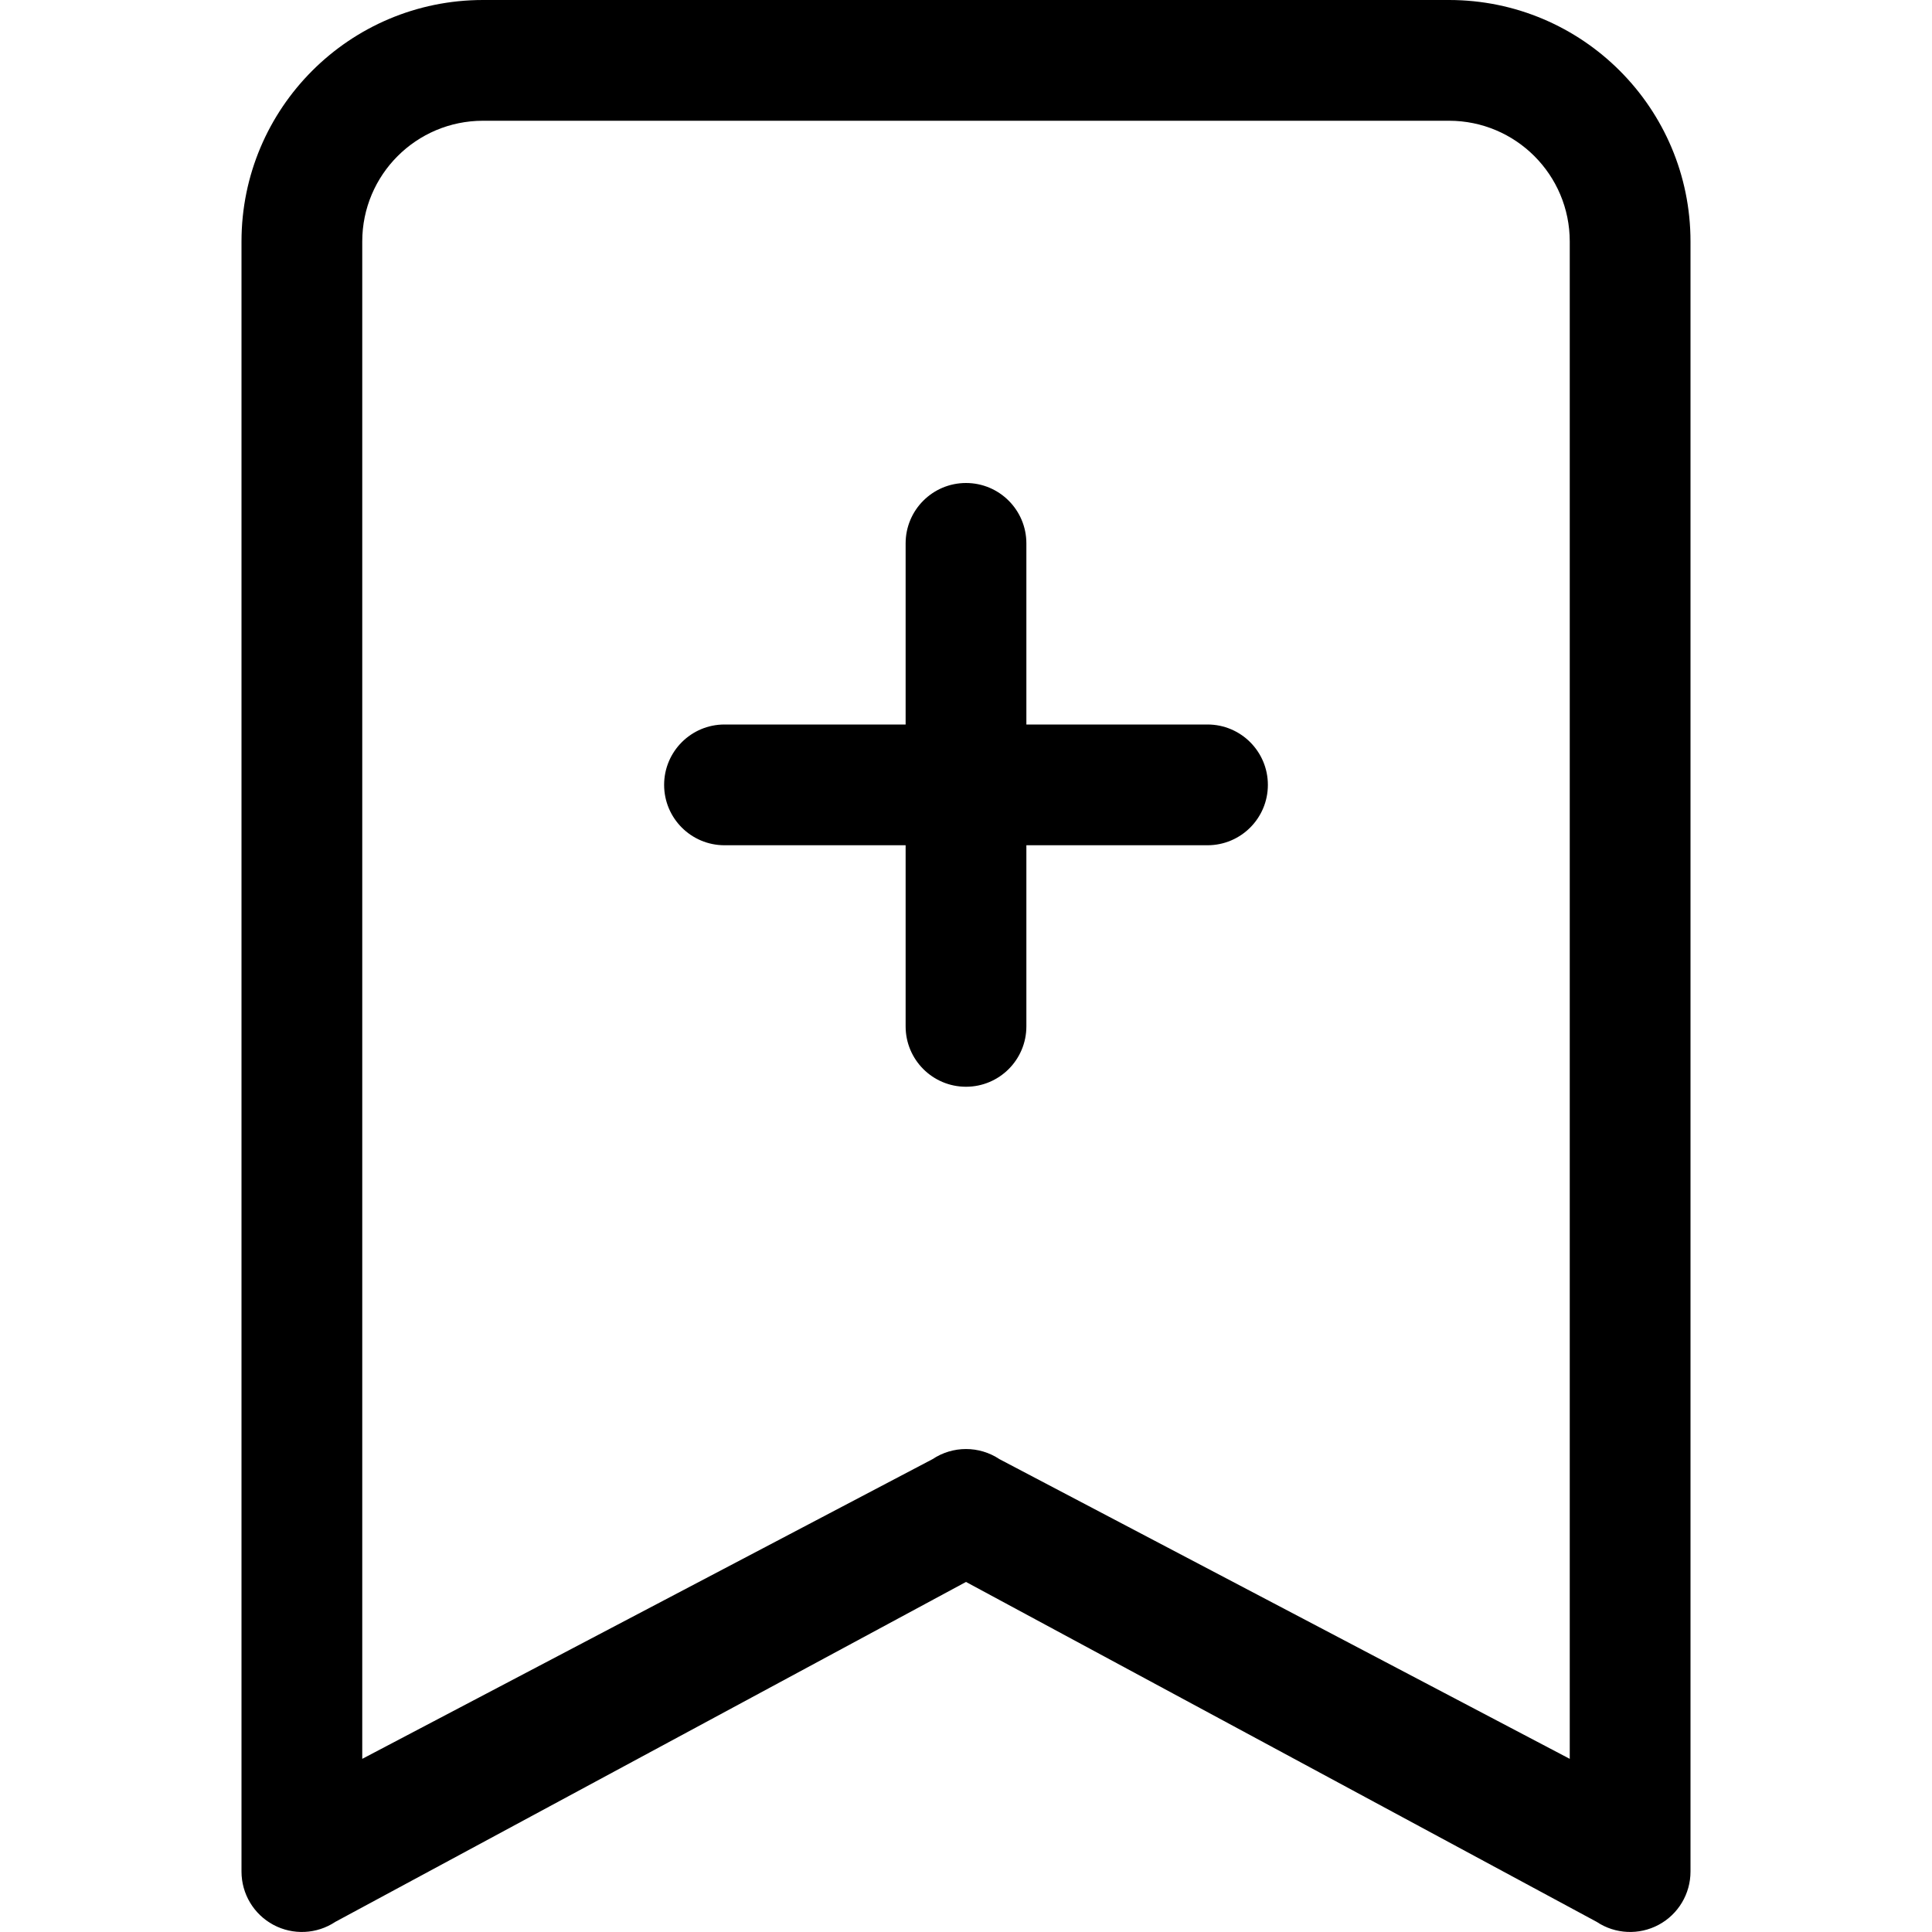
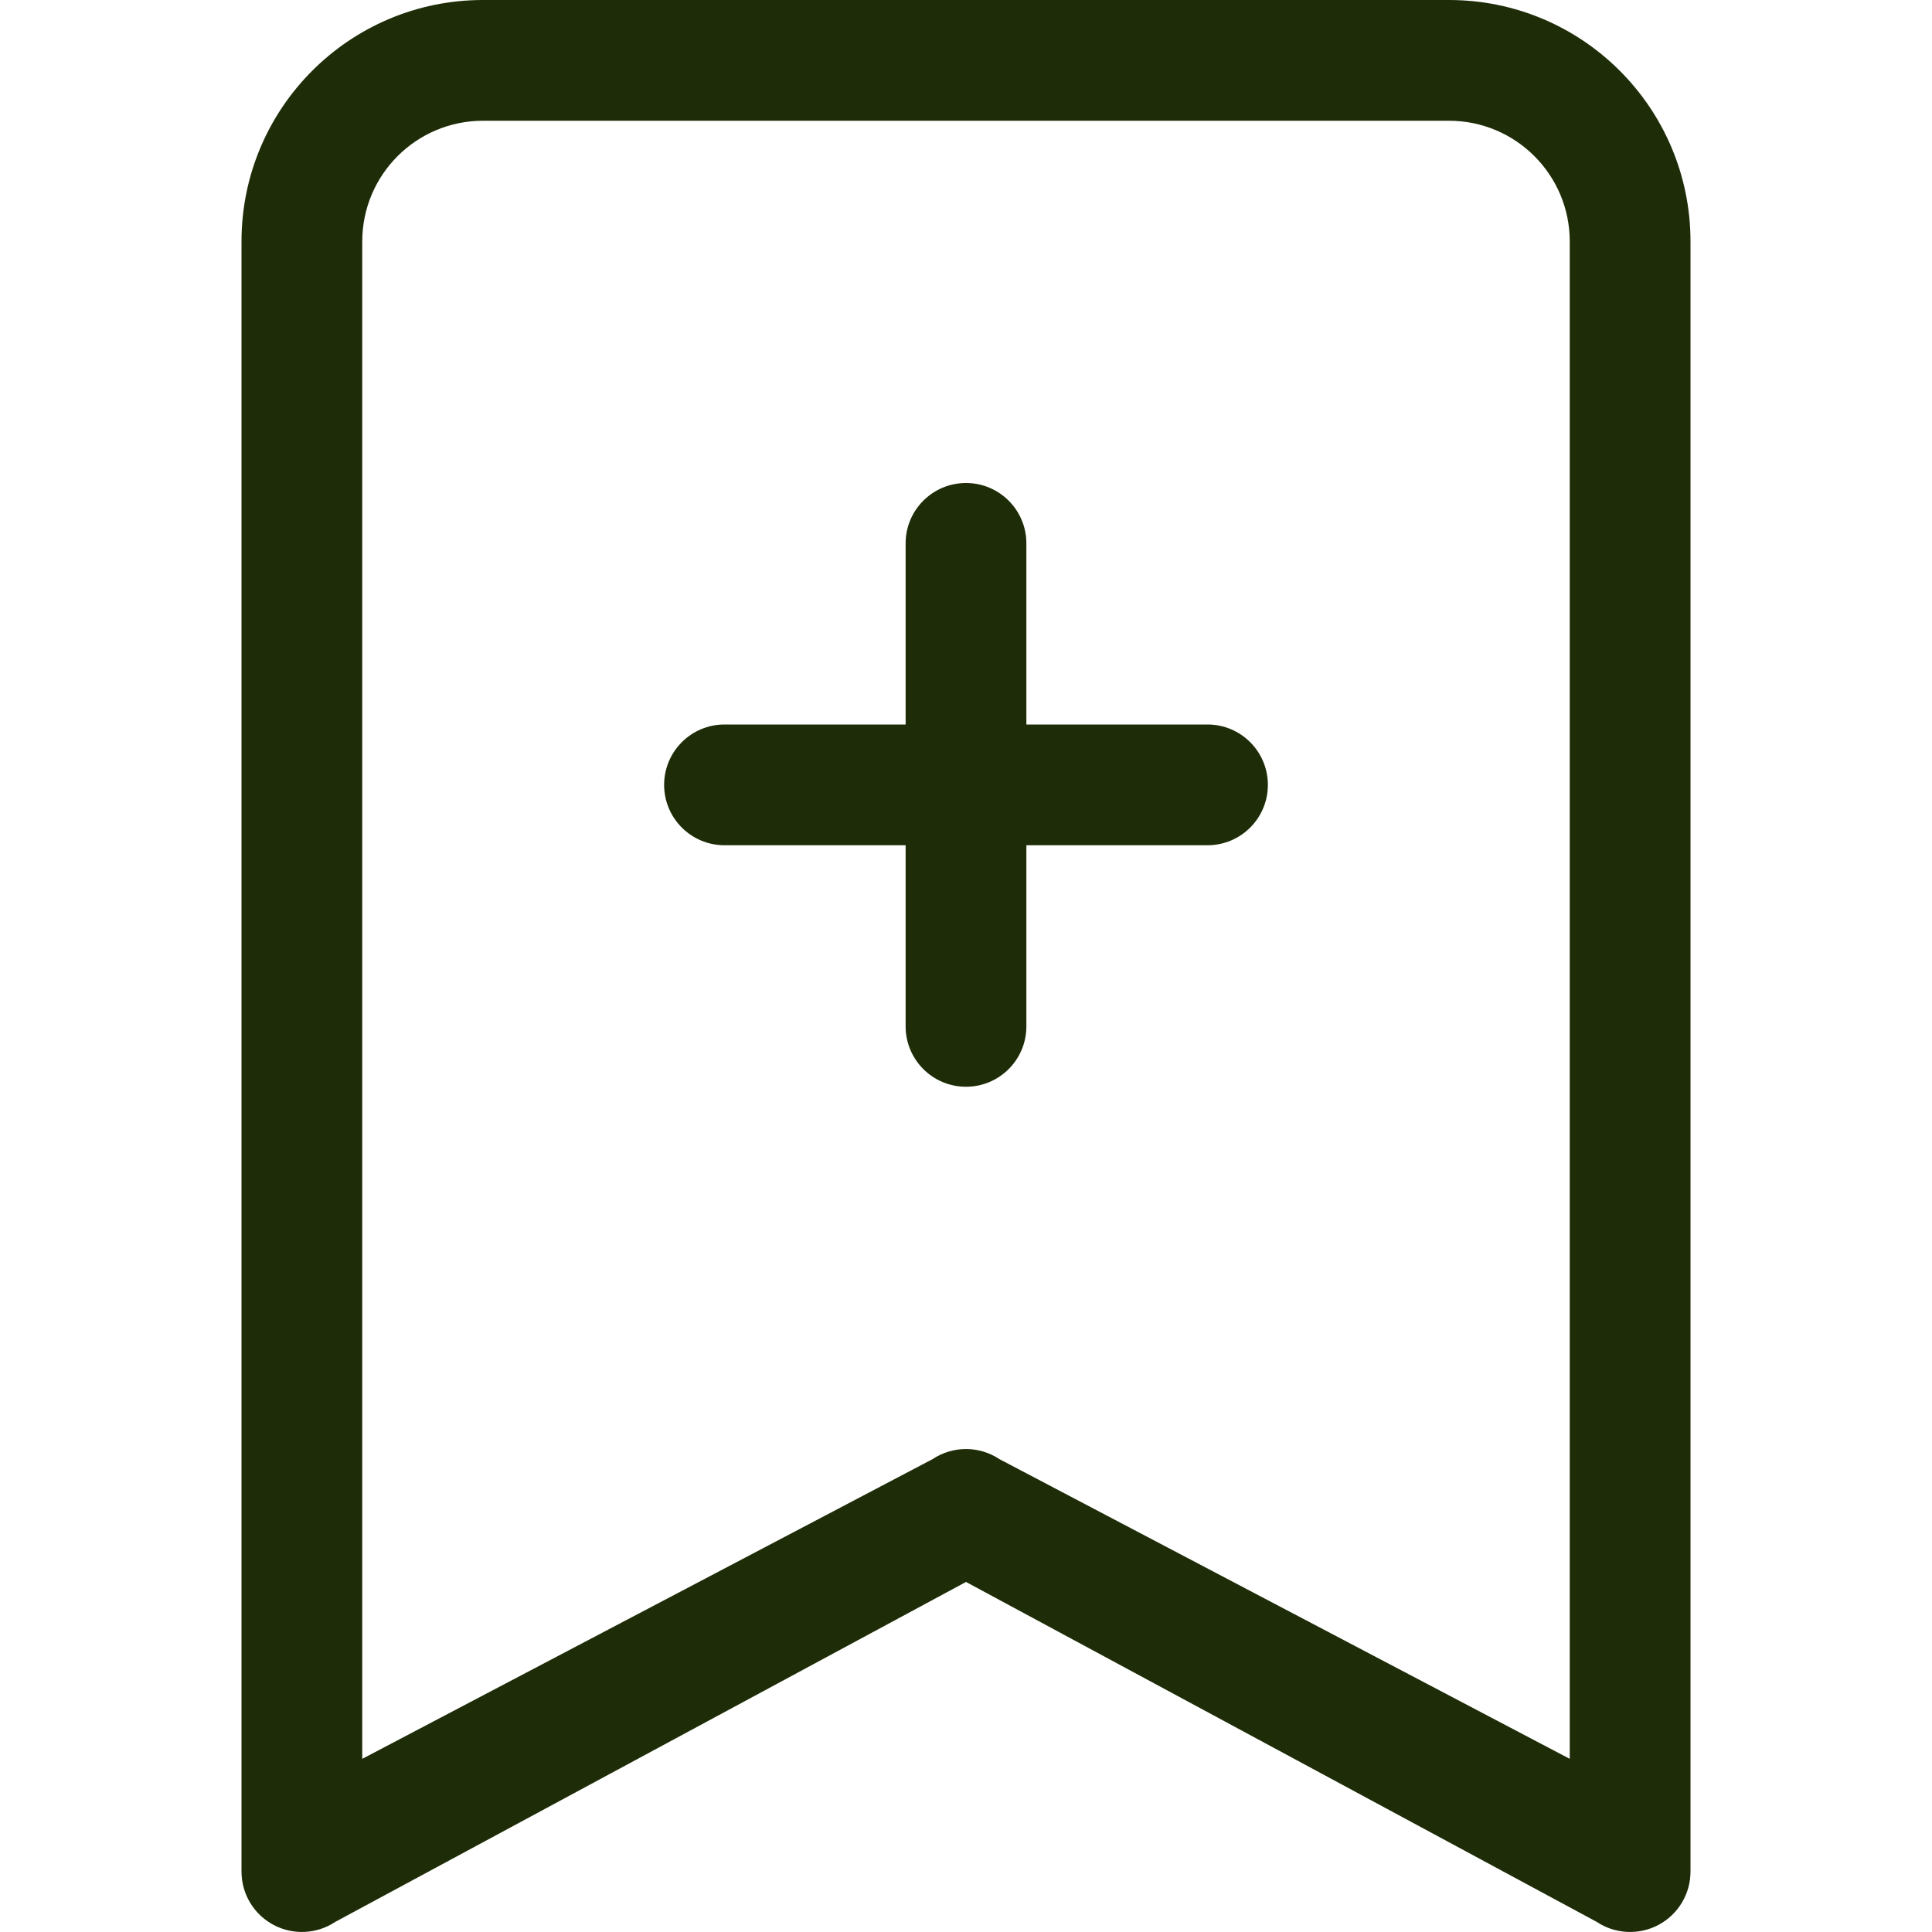
- <svg xmlns="http://www.w3.org/2000/svg" width="32" height="32" fill="currentColor" class="bi bi-bookmark-plus" viewBox="0 0 16 16">
+ <svg xmlns="http://www.w3.org/2000/svg" width="32" height="32" fill="rgb(30, 45, 8)" class="bi bi-bookmark-plus" viewBox="0 0 16 16">
  <path d="M2 2a2 2 0 0 1 2-2h8a2 2 0 0 1 2 2v13.5a.5.5 0 0 1-.777.416L8 13.101l-5.223 2.815A.5.5 0 0 1 2 15.5zm2-1a1 1 0 0 0-1 1v12.566l4.723-2.482a.5.5 0 0 1 .554 0L13 14.566V2a1 1 0 0 0-1-1z" />
  <path d="M8 4a.5.5 0 0 1 .5.5V6H10a.5.5 0 0 1 0 1H8.5v1.5a.5.5 0 0 1-1 0V7H6a.5.5 0 0 1 0-1h1.5V4.5A.5.5 0 0 1 8 4" />
</svg>
